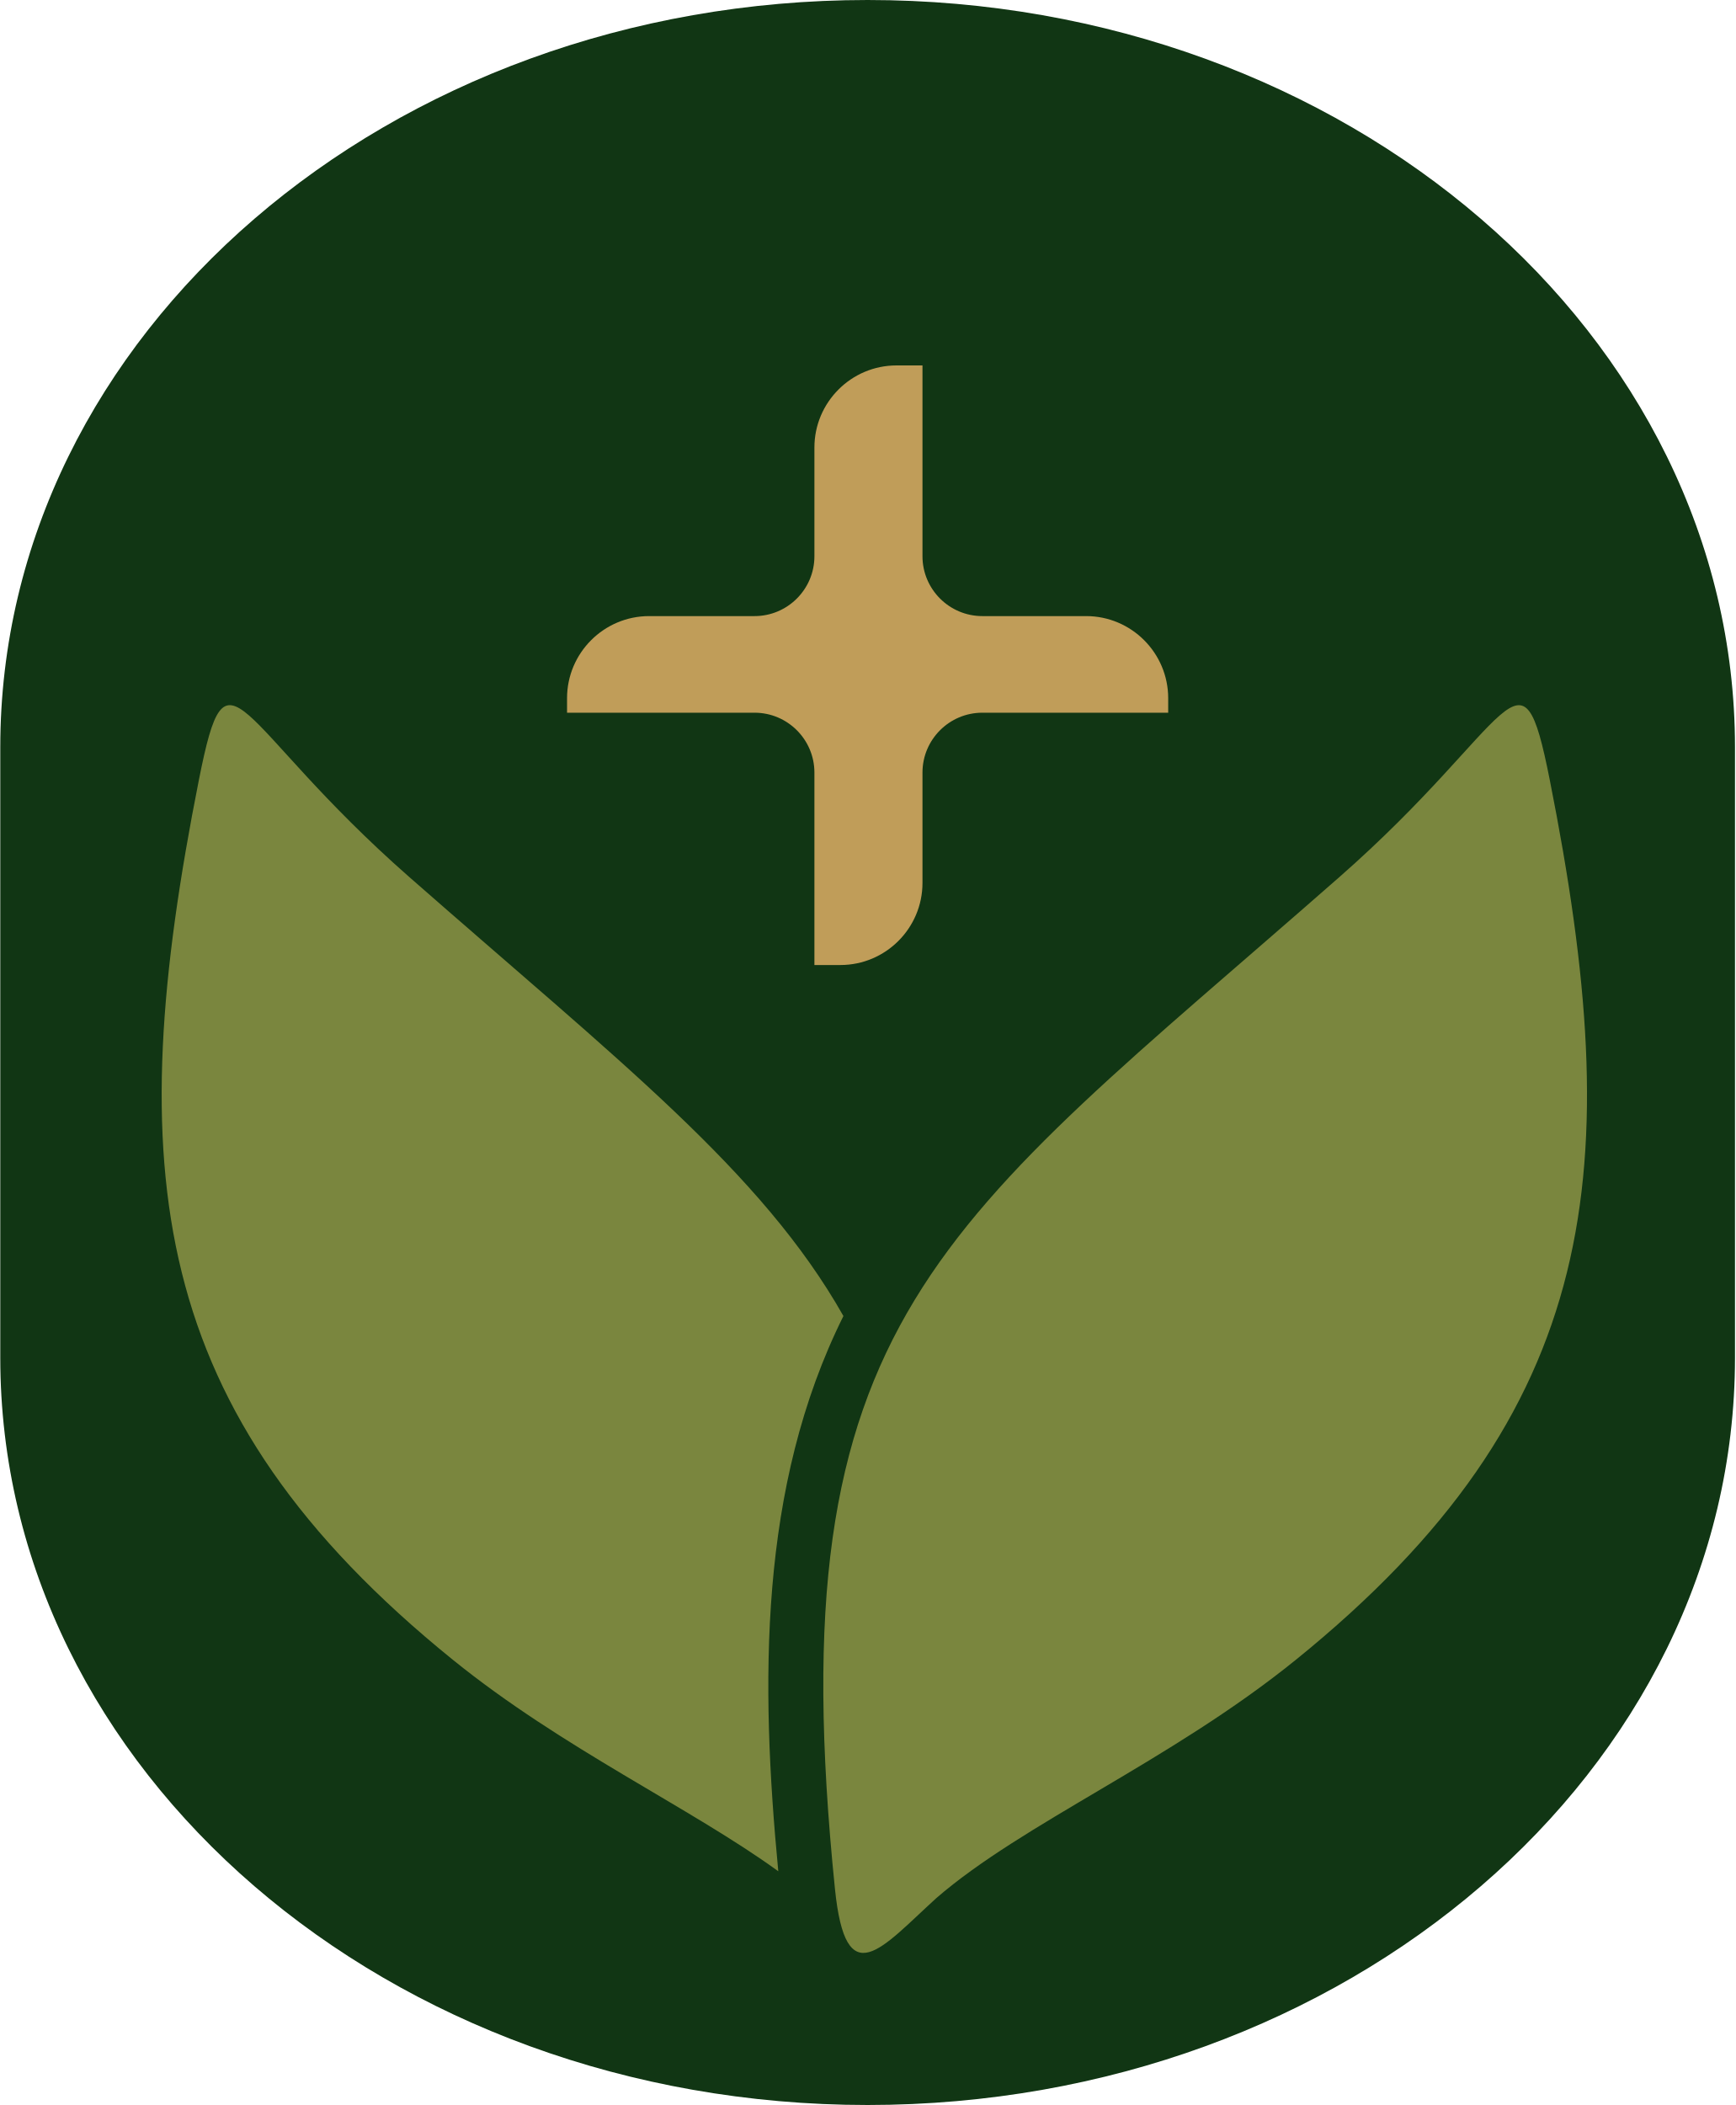
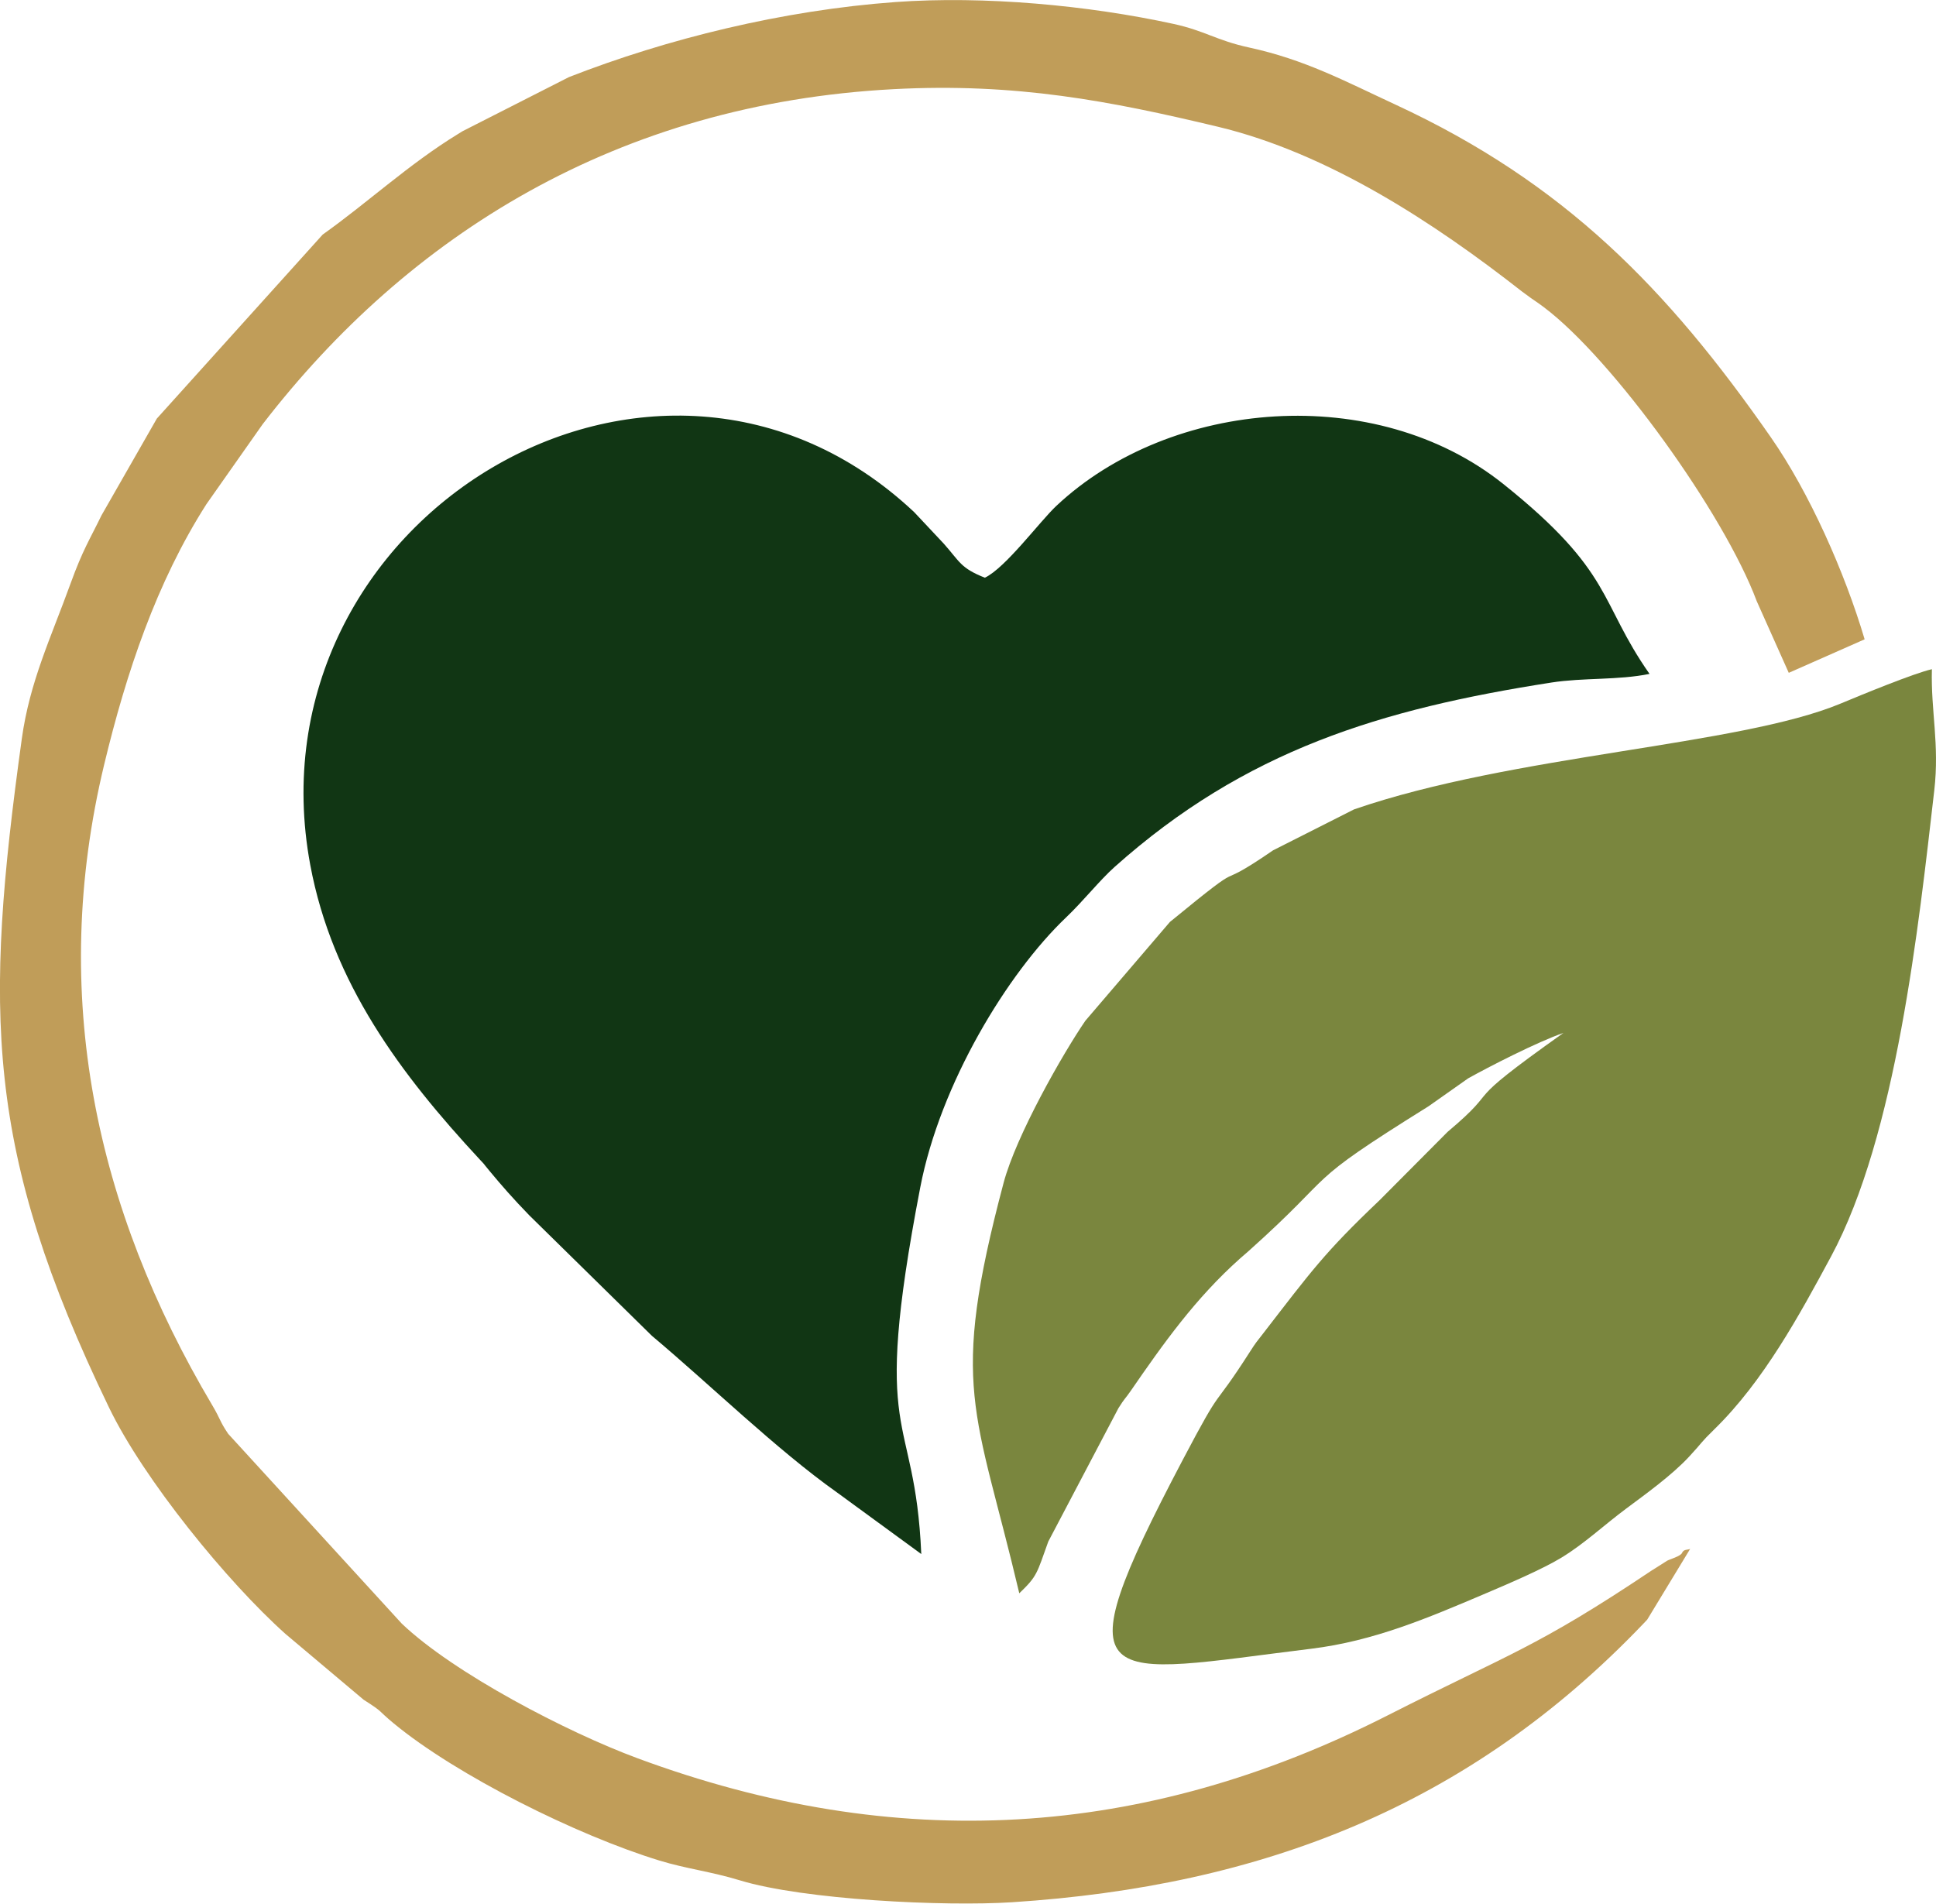
- <svg xmlns="http://www.w3.org/2000/svg" xml:space="preserve" width="1.949in" height="2.364in" version="1.1" style="shape-rendering:geometricPrecision; text-rendering:geometricPrecision; image-rendering:optimizeQuality; fill-rule:evenodd; clip-rule:evenodd" viewBox="0 0 853.38 1035.42">
+ <svg xmlns="http://www.w3.org/2000/svg" xml:space="preserve" width="2.404in" height="2.364in" version="1.1" style="shape-rendering:geometricPrecision; text-rendering:geometricPrecision; image-rendering:optimizeQuality; fill-rule:evenodd; clip-rule:evenodd" viewBox="0 0 1154.5 1135.24">
  <defs>
    <style type="text/css">
   
    .fil0 {fill:#113614}
    .fil1 {fill:#7A863E}
    .fil2 {fill:#C09D59}
   
  </style>
  </defs>
  <g id="Layer_x0020_1">
-     <g id="_2852596397568">
-       <rect class="fil0" x="-0" y="-0" width="853.38" height="1035.42" rx="426.69" ry="367.57" />
-       <path class="fil1" d="M460.38 933.74c42.59,-36.96 115.45,-67.51 176.97,-117.31 151.05,-122.27 162.9,-241.47 124.91,-432.8 -14.33,-72.21 -16.87,-28.28 -103.48,47.77 -197.54,173.46 -277,215.43 -248.16,497.77 5.33,52.21 22.87,29.02 49.76,4.58z" />
-       <path class="fil2" d="M278.82 350.57l92.24 0c16.24,0 29.45,13.21 29.45,29.45l0 94.66 12.79 0c22.24,0 40.37,-18.13 40.37,-40.37l0 -54.29c0,-16.24 13.21,-29.45 29.45,-29.45l91.43 0 0 -7.15c0,-22.24 -18.13,-40.37 -40.37,-40.37l-51.06 0c-16.24,0 -29.45,-13.21 -29.45,-29.45l0 -93.85 -12.79 0c-22.23,0 -40.37,18.13 -40.37,40.37l0 53.48c0,16.24 -13.22,29.45 -29.45,29.45l-51.87 0c-22.23,0 -40.37,18.13 -40.37,40.37l0 7.15z" />
-       <path class="fil1" d="M382.74 920.45c-43.34,-31.42 -106.09,-60.31 -160.11,-104.03 -151.05,-122.27 -162.9,-241.47 -124.92,-432.8 14.33,-72.21 16.87,-28.28 103.49,47.77 102.59,90.08 173.31,144.71 213.58,215.95 -41.82,84.08 -40.85,180.8 -32.04,273.11z" />
+     <g id="_2190746585312">
+       <path class="fil0" d="M587.29 344.52c-14.58,-5.76 -14.89,-9.53 -24.5,-20.32l-17.6 -18.75c-153.66,-144.5 -398.59,4.19 -360.17,210.39 13.12,70.43 54.03,124.99 100.92,175.49 4.62,4.98 -0.01,-0.21 6.23,7.3 6.94,8.35 13.68,16.1 23.49,26.21l73.11 71.85c34.54,28.98 74.35,67.86 110.2,93.28l50.42 36.85c-3.86,-88.24 -30.55,-63.1 -0.62,-218.62 11.9,-61.83 52,-127.78 87.03,-161.12 10.14,-9.65 20.01,-22.14 28.85,-30.03 78.03,-69.67 158.86,-94.17 260.62,-110.02 18.96,-2.95 39.66,-1.3 58.39,-5.14 -30.37,-43.4 -21.15,-60.4 -87.08,-113.17 -76.12,-60.92 -198.39,-51.09 -266.62,12.94 -9.93,9.32 -30.3,36.98 -42.65,42.86z" />
+       <path class="fil1" d="M607.84 950.22c10.85,-10.38 10.41,-11.77 17.29,-30.85l41.83 -79.55c3.95,-6.31 3.95,-5.4 7.39,-10.4 19.32,-28.04 38.51,-55.13 65.16,-78.89l4.91 -4.27c55.76,-49.88 29.49,-37.87 107.45,-86.48l23.64 -16.66c11.75,-6.59 41.56,-21.91 56.83,-27.1 -65.35,46.37 -34.14,29.59 -69.09,59.01l-40.61 40.82c-32.93,31.29 -40.65,42.26 -69.63,79.74 -3.58,4.63 -3.82,4.64 -7.67,10.65 -23.79,37.15 -14.88,16.64 -40.08,64.52 -74.68,141.88 -49.14,127.95 76.61,112.55 37.4,-4.58 69.68,-18.4 102.72,-32.42 15.31,-6.5 35.35,-15.08 46.68,-22 13.59,-8.3 25.08,-19.19 38.53,-29.21 11.29,-8.43 27.06,-19.72 37.45,-30.91 8.47,-9.12 6.31,-7.81 15.22,-16.51 29.1,-28.41 50.65,-68 69.45,-102.92 38.97,-72.39 52.21,-197.04 61.55,-277.97 3.18,-27.62 -2.09,-47.18 -1.42,-72.28 -10.89,2.5 -41.59,15.15 -54.48,20.52 -60.54,25.21 -195.22,30.34 -290.12,63.1l-48.27 24.41c-40.08,27.49 -9.65,0.18 -61.54,42.73l-50.39 58.89c-13.38,19.5 -41.24,68.35 -48.77,96.69 -32.65,122.95 -16.72,134.3 9.35,244.79z" />
+       <path class="fil2" d="M1007.9 923.75c-1.65,0.75 -3.82,0.06 -4.85,2.42 -0.86,1.97 -7.46,3.82 -8.87,4.63 -0.8,0.46 -8.91,5.61 -9.67,6.12 -68.4,45.83 -84.24,49.17 -157.13,86.19 -145.65,73.98 -292.92,82.68 -447.36,25.45 -41.68,-15.44 -109.37,-50.59 -140.48,-80.3l-103.46 -113.13c-5.38,-7.99 -4.14,-8 -9.65,-17.3 -69.28,-116.89 -97.41,-244.27 -64.28,-381.98 13.13,-54.57 31.12,-108.5 60.98,-155.24l33.5 -47.64c86.92,-112.8 211.71,-191.15 376.28,-199.82 73.07,-3.85 129.12,7.05 193.34,22.41 65.86,15.75 129.19,57.4 181.32,98.24 1.04,0.81 4.14,3.04 5.22,3.83 2.18,1.6 3.58,2.33 8.02,5.68 40.99,30.94 107.21,122.79 126.79,175.22l19.1 42.73 45.24 -19.99c-11.86,-39.99 -32.92,-87.45 -55.9,-120.46 -61.88,-88.92 -123.3,-151.77 -223.59,-198.31 -30.89,-14.33 -54.23,-26.94 -87.57,-34.19 -19.68,-4.28 -26.2,-9.97 -45.23,-14.11 -50.49,-10.99 -112.68,-16.86 -165.73,-13 -67.07,4.88 -136.16,21.89 -194.62,44.75l-63.45 32.27c-0.84,0.5 -1.95,1.21 -2.79,1.72 -29.16,17.86 -53.67,40.76 -80.64,59.94l-98.89 109.73 -33.02 57.75c-7.04,14.53 -11.09,20.37 -18.43,40.62 -11.78,32.5 -24.37,58.6 -29.07,92.57 -22.52,162.68 -22.09,245.44 51.97,398.83 20.74,42.96 70.64,104.17 105.37,135.18l46.49 39.15c12.52,7.98 7.68,5.63 18.03,14.17 37.51,30.96 109.08,66.67 158.46,81.78 15.9,4.86 30.78,6.55 47.69,11.72 38.27,11.71 122.22,15.72 162.57,13.11 148.76,-9.62 272.51,-57.26 376.5,-166.22 0.65,-0.68 1.58,-1.65 2.21,-2.35l25.59 -42.16z" />
    </g>
  </g>
</svg>
